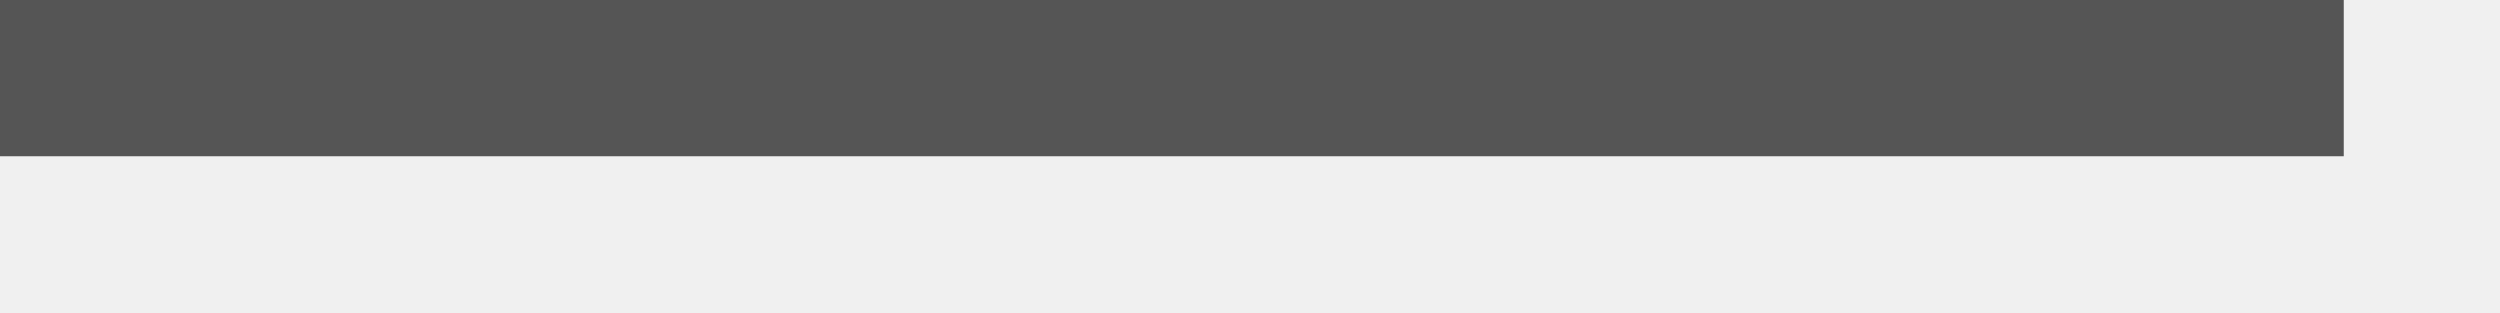
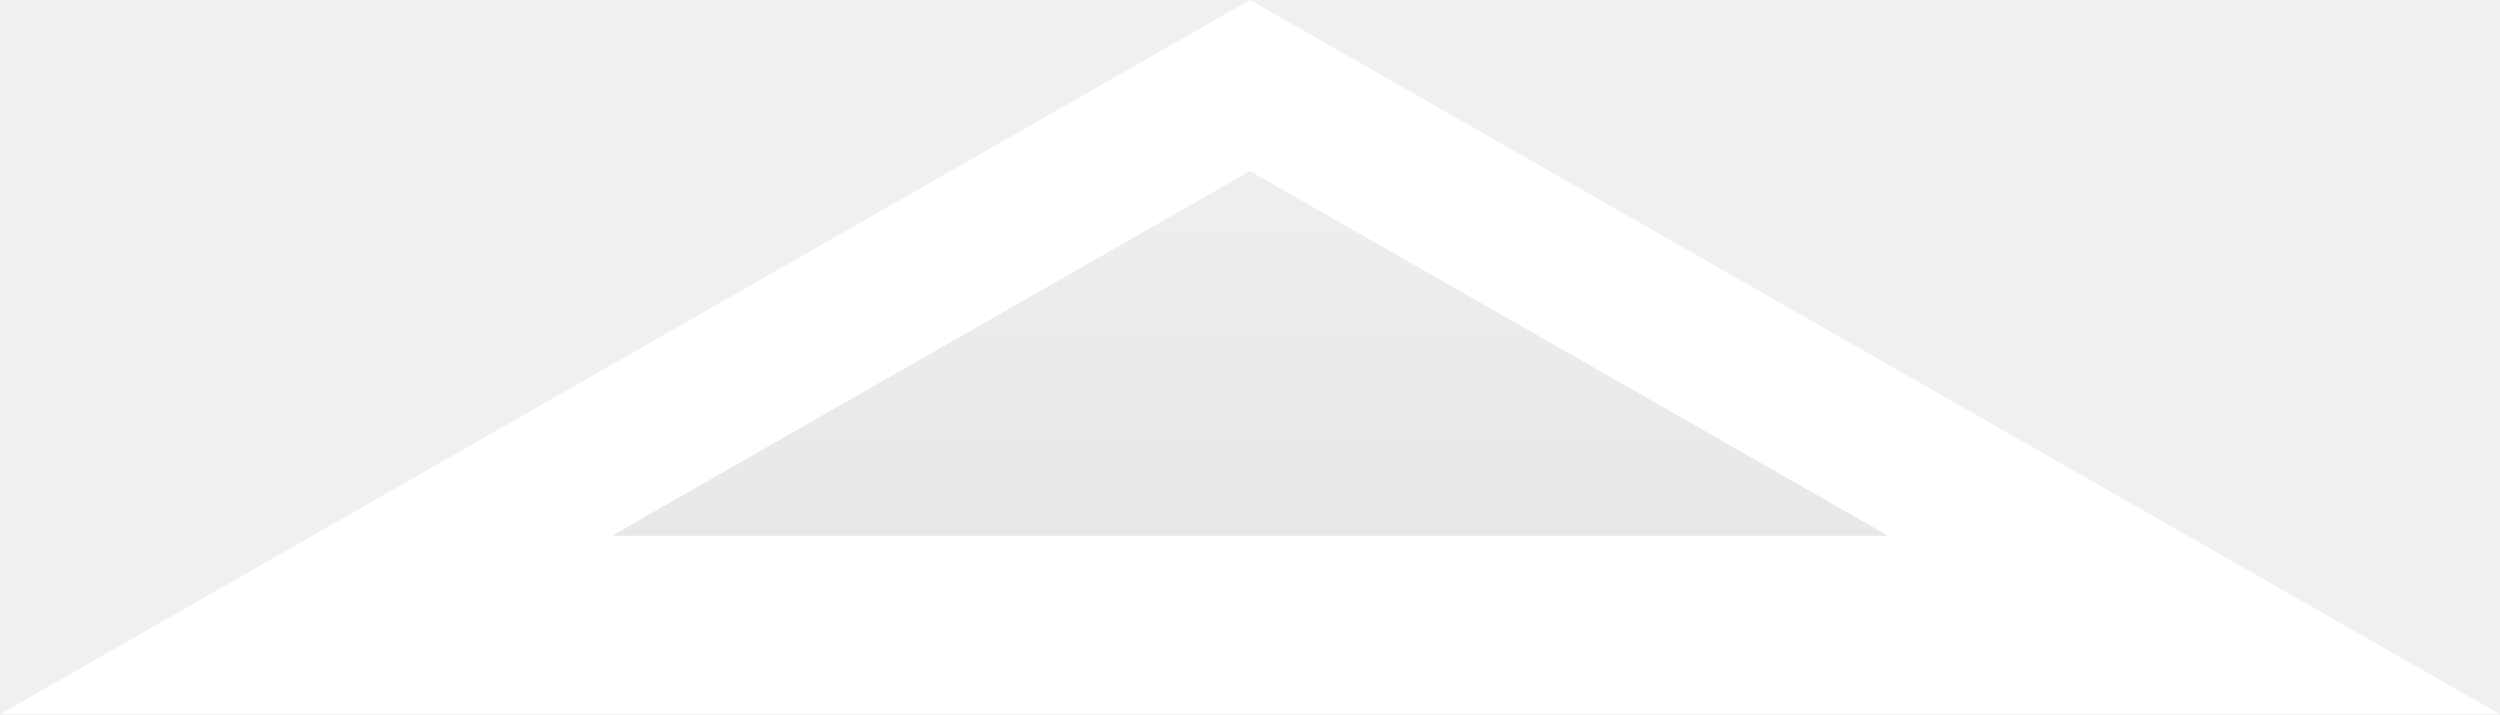
- <svg xmlns="http://www.w3.org/2000/svg" version="1.1" width="16px" height="2px">
-   <g transform="matrix(1 0 0 1 -316 -831 )">
-     <path d="M 316 831.5  L 331 831.5  " stroke-width="1" stroke="#555555" fill="none" />
+ <svg xmlns="http://www.w3.org/2000/svg" version="1.1" width="14px" height="4px">
+   <defs>
+     <linearGradient gradientUnits="userSpaceOnUse" x1="108" y1="830" x2="108" y2="834" id="LinearGradient237">
+       <stop id="Stop238" stop-color="#ffffff" offset="0" />
+       <stop id="Stop239" stop-color="#f2f2f2" offset="0" />
+       <stop id="Stop240" stop-color="#e4e4e4" offset="1" />
+       <stop id="Stop241" stop-color="#ffffff" offset="1" />
+     </linearGradient>
+   </defs>
+   <g transform="matrix(1 0 0 1 -101 -830 )">
+     <path d="M 102.714 833.5  L 108 830.479  L 113.286 833.5  L 102.714 833.5  Z " fill-rule="nonzero" fill="url(#LinearGradient237)" stroke="none" />
+     <path d="M 101 834  L 108 830  L 115 834  L 101 834  Z M 108 830.958  L 104.427 833  L 111.573 833  L 108 830.958  Z " fill-rule="nonzero" fill="#ffffff" stroke="none" />
  </g>
</svg>
